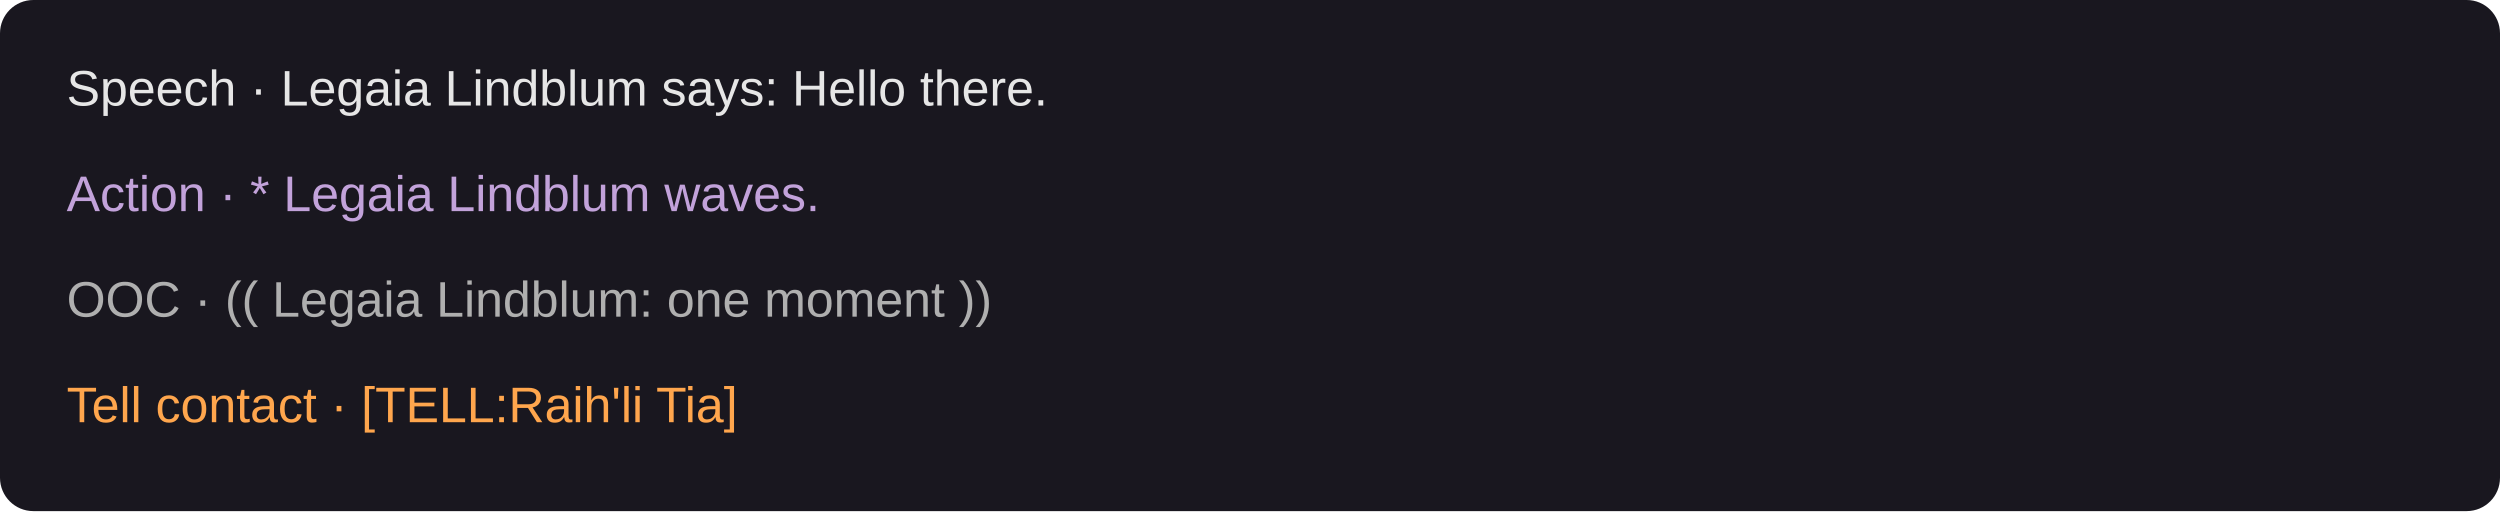
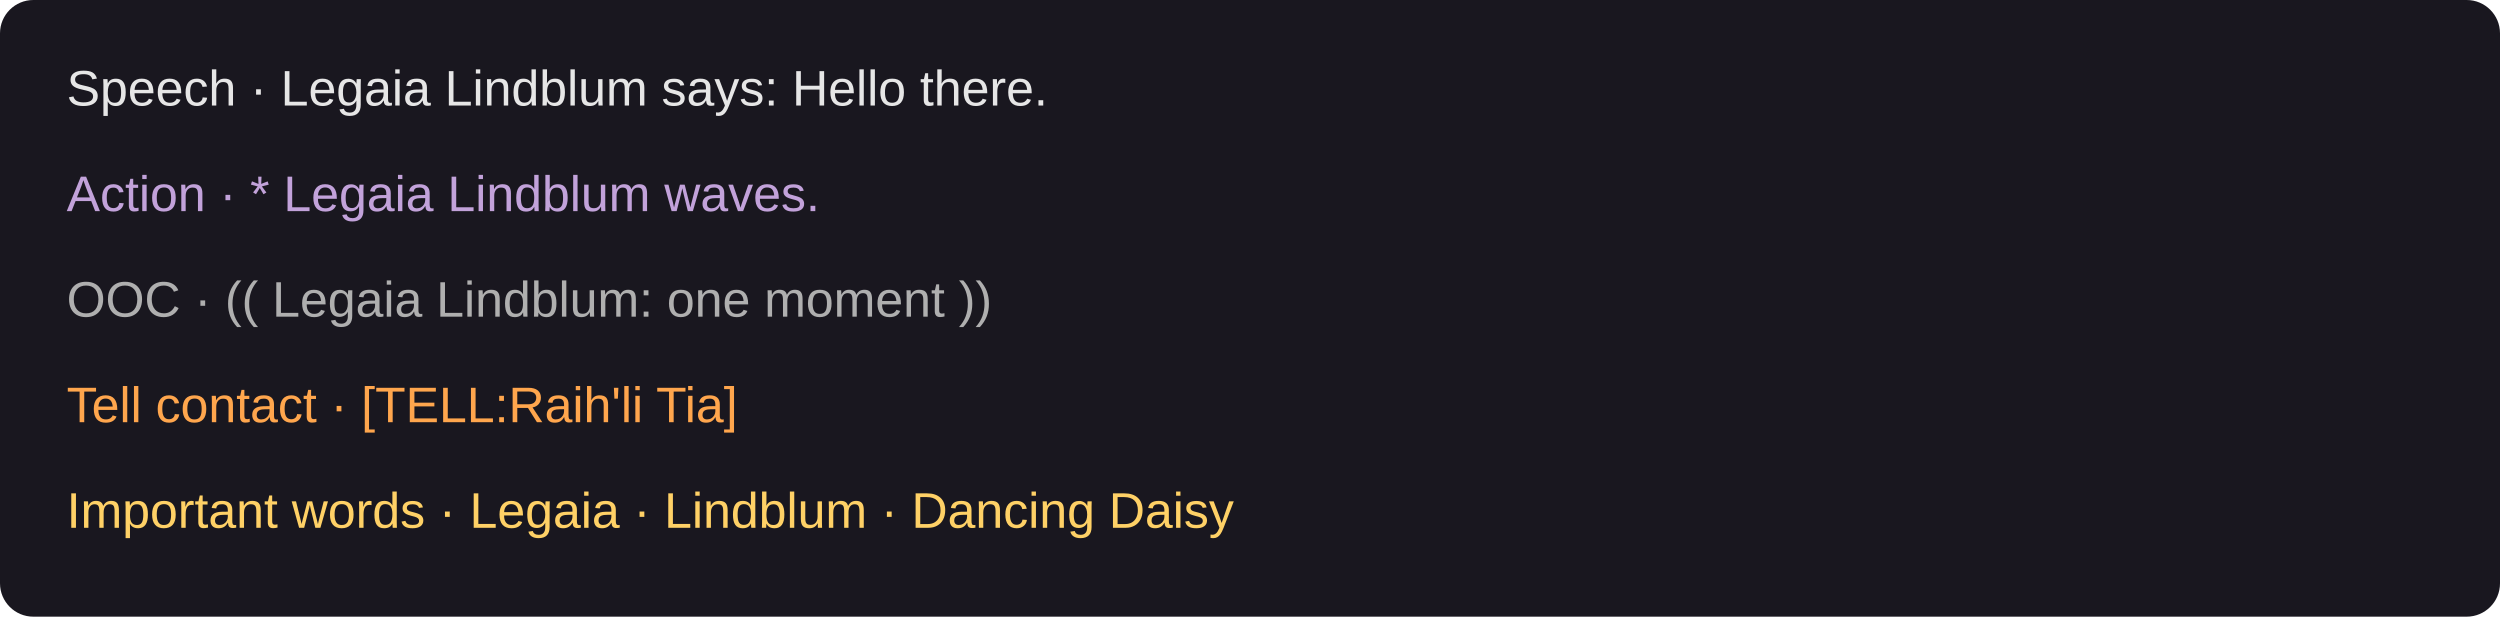
- <svg xmlns="http://www.w3.org/2000/svg" width="900" height="184" viewBox="0 0 900 184" role="img" aria-labelledby="title">
-   <rect width="900" height="184" rx="12" fill="#19171F" />
+ <svg xmlns="http://www.w3.org/2000/svg" width="900" height="222" viewBox="0 0 900 222" role="img" aria-labelledby="title">
+   <rect width="900" height="222" rx="12" fill="#19171F" />
  <g font-family="Segoe UI, Arial, sans-serif" font-size="18">
    <text x="24" y="38" fill="#E6E6E6">Speech · Legaia Lindblum says: Hello there.</text>
    <text x="24" y="76" fill="#C2A2DA">Action · * Legaia Lindblum waves.</text>
    <text x="24" y="114" fill="#AFAFAF">OOC · (( Legaia Lindblum: one moment ))</text>
    <text x="24" y="152" fill="#FFA64D">Tell contact · [TELL:Raih'li Tia]</text>
+     <text x="24" y="190" fill="#FFD166">Important words · Legaia · Lindblum · Dancing Daisy</text>
  </g>
</svg>
